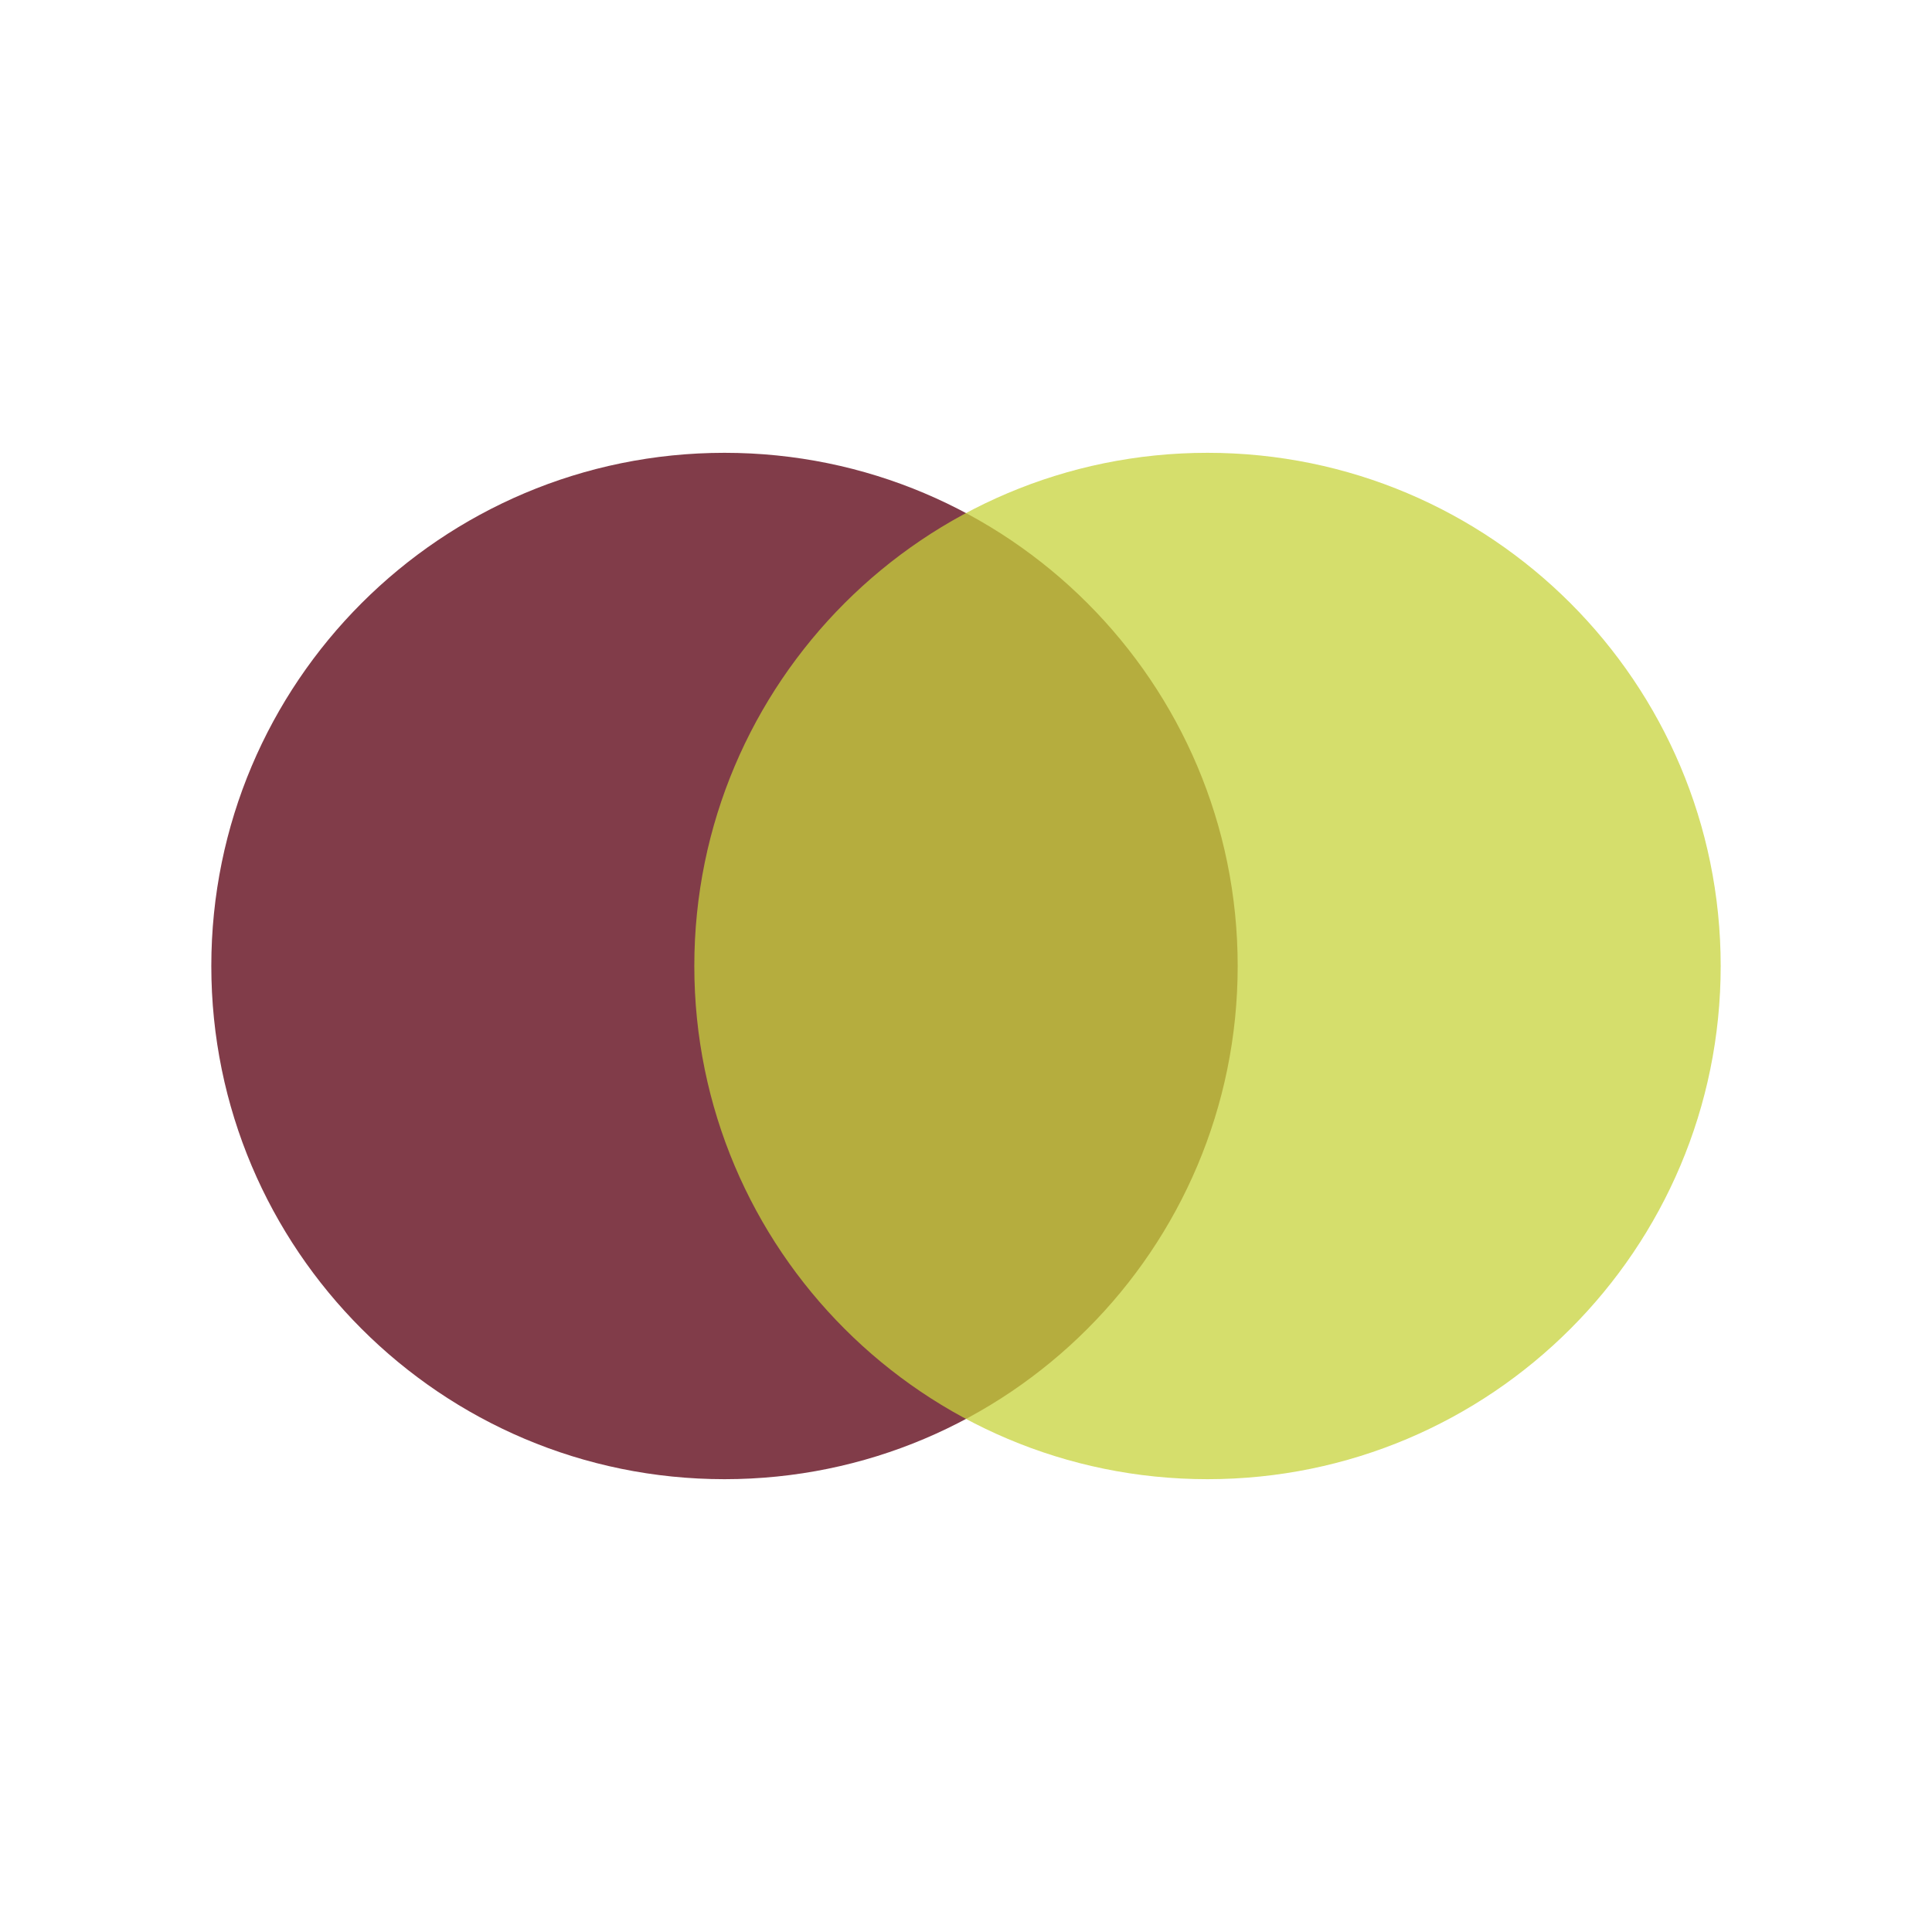
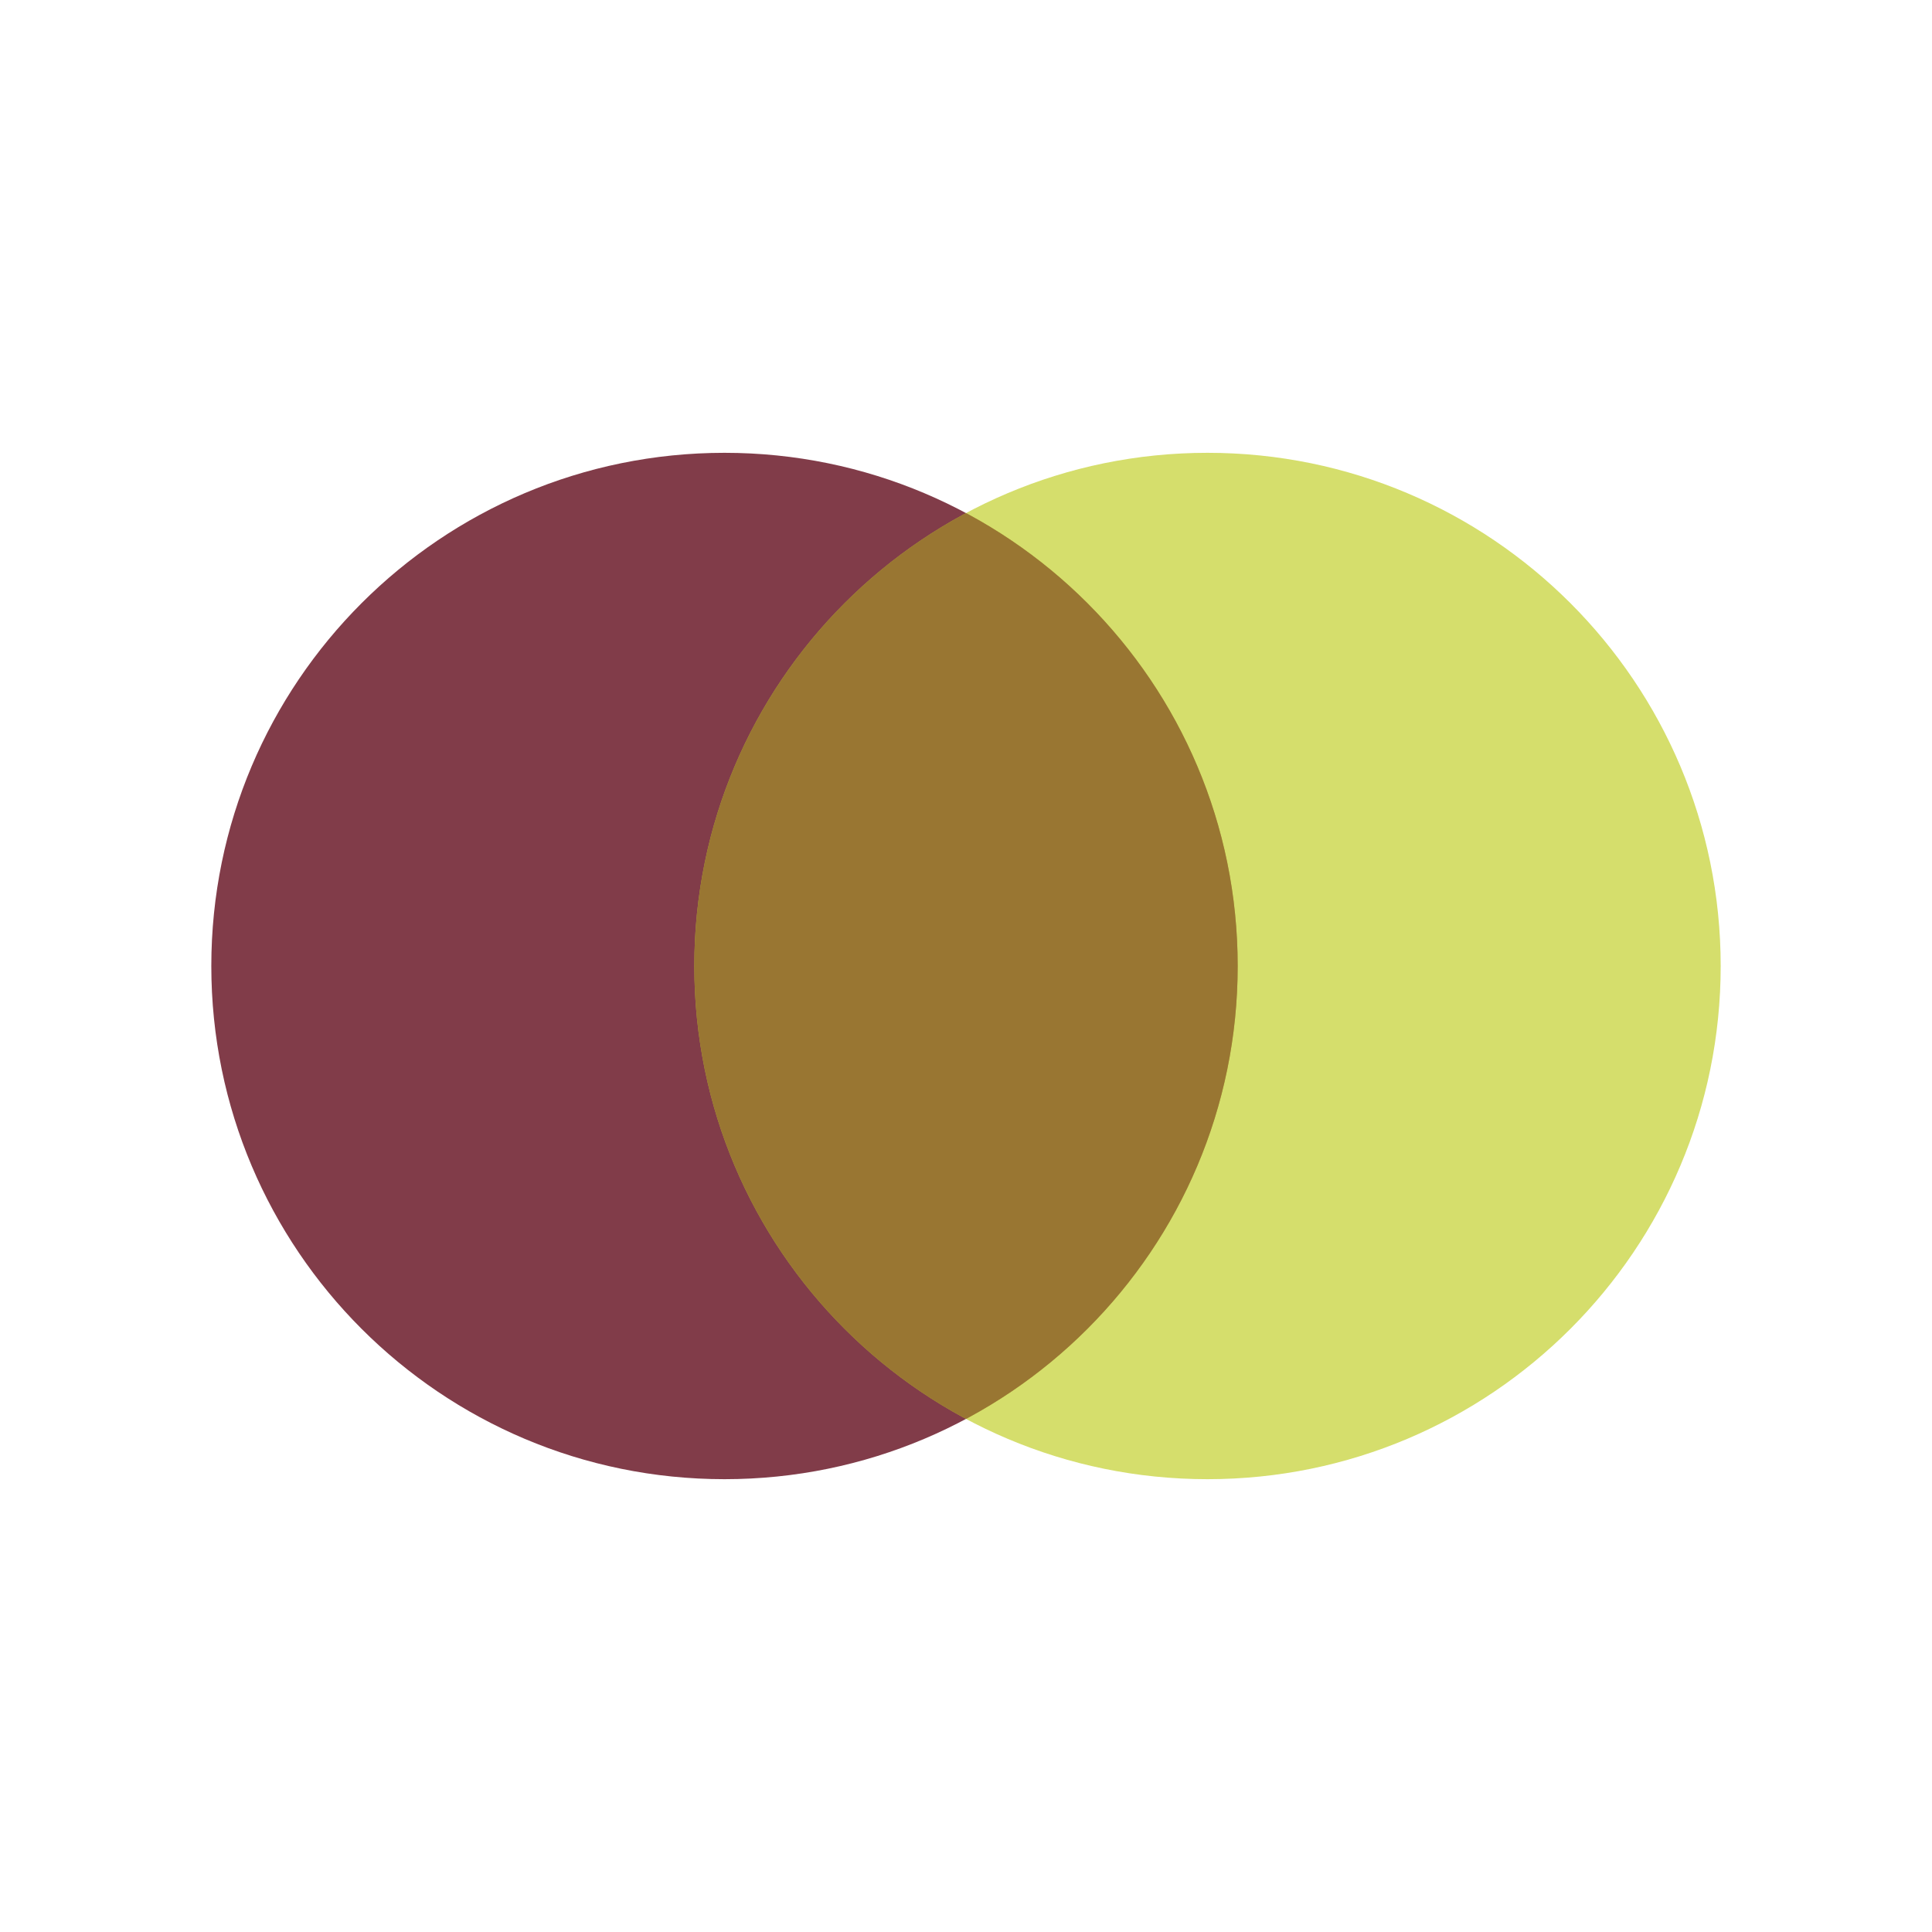
<svg xmlns="http://www.w3.org/2000/svg" viewBox="0 0 64 64">
+   <defs>
+     <clipPath id="left">
+       <circle cx="24" cy="32" r="17" />
+     </clipPath>
+   </defs>
  <circle cx="24" cy="32" r="17" fill="#6b1a2a" fill-opacity="0.85" />
  <circle cx="40" cy="32" r="17" fill="#c7d33b" fill-opacity="0.75" />
+   <circle cx="40" cy="32" r="17" fill="#997632" clip-path="url(#left)" />
</svg>
